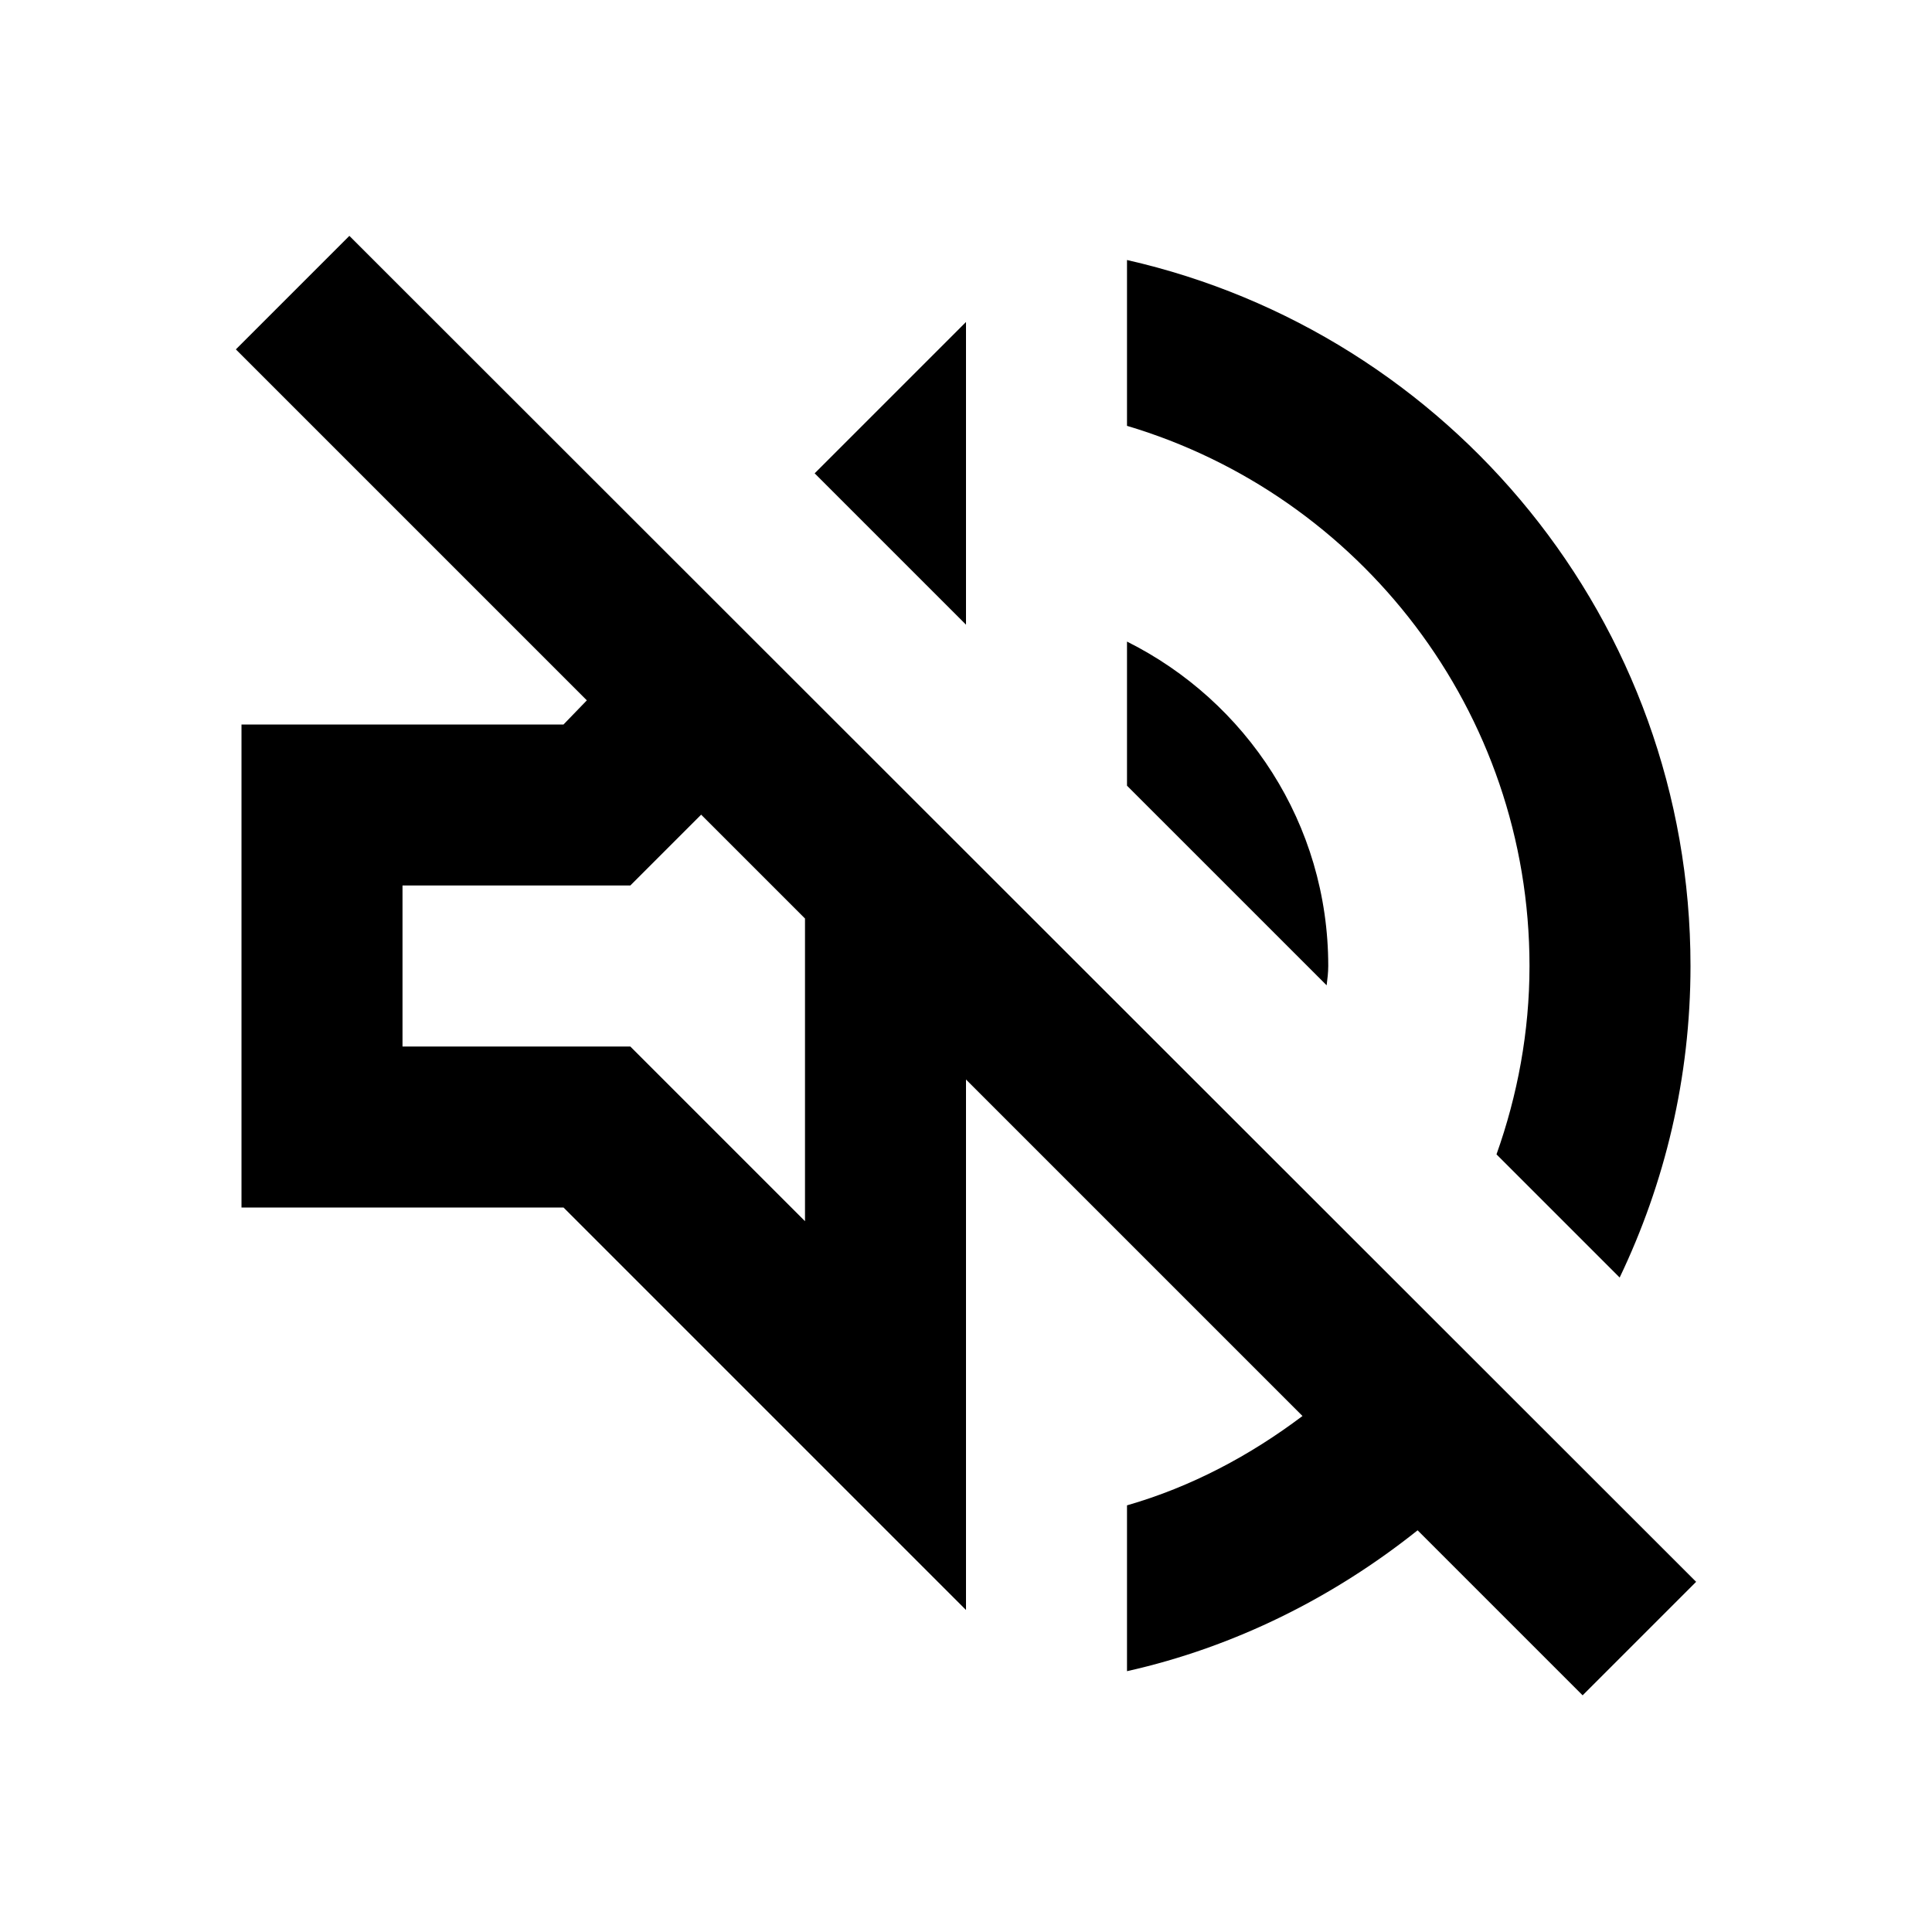
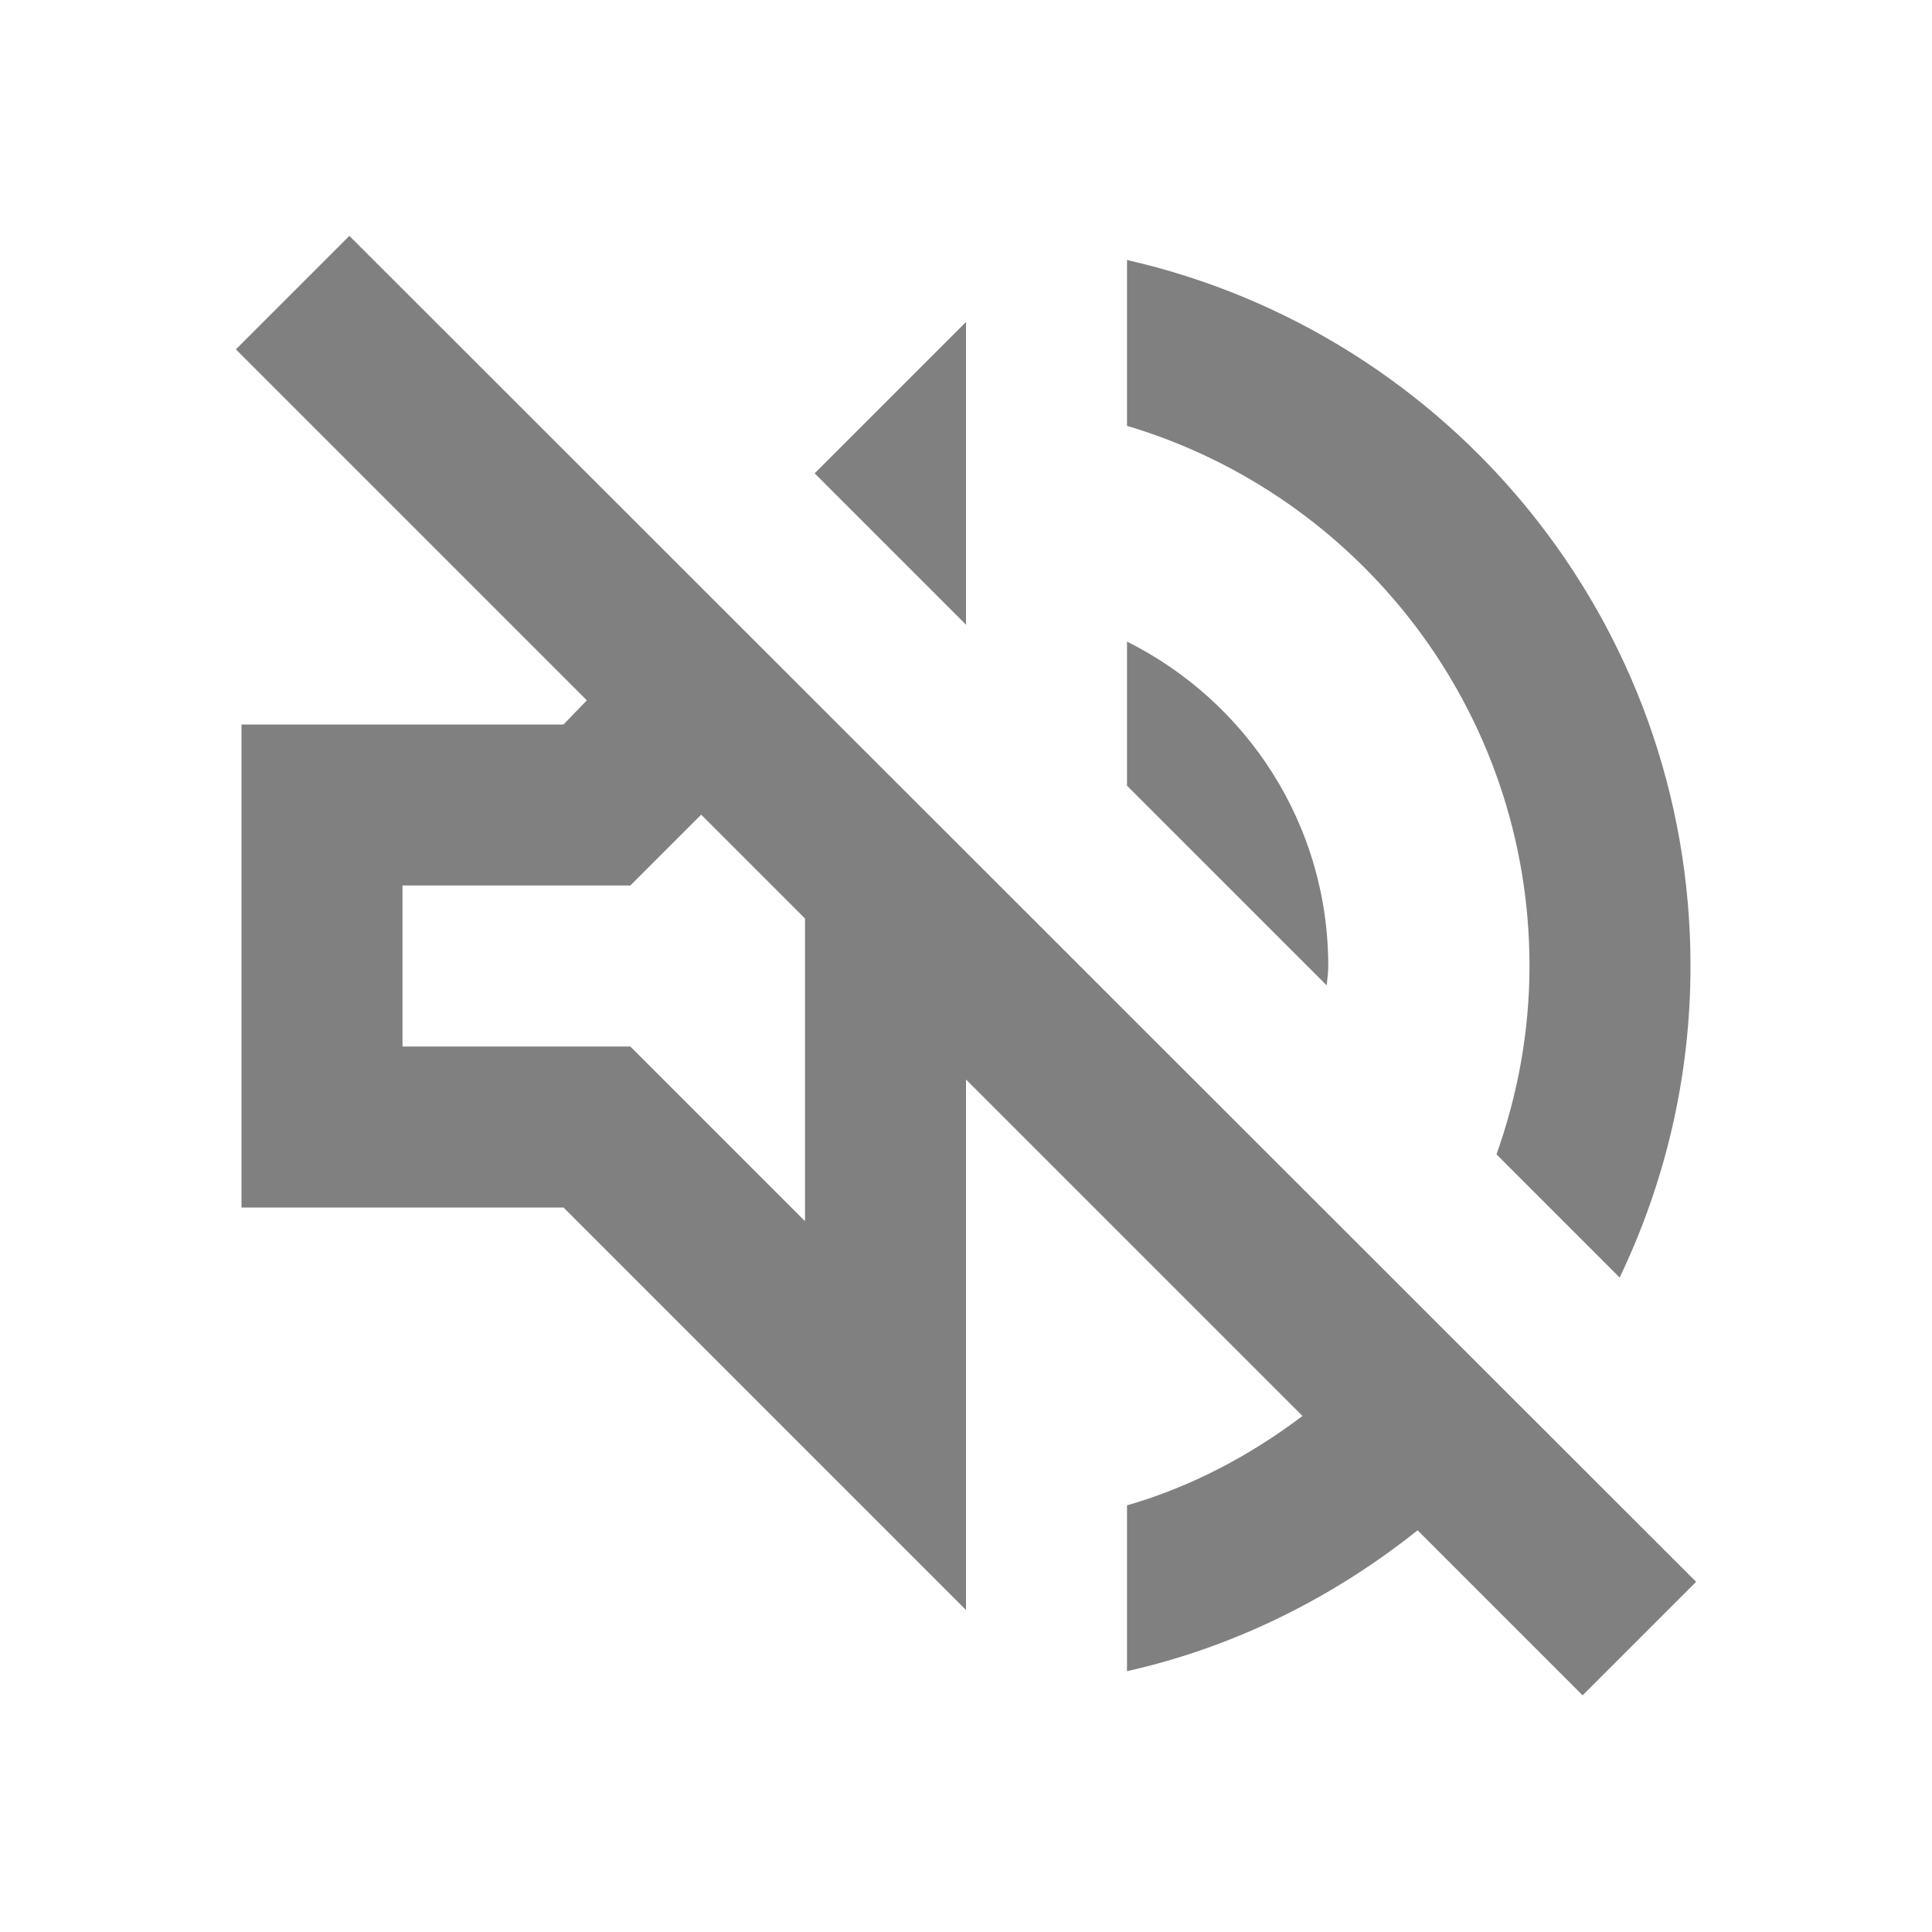
- <svg xmlns="http://www.w3.org/2000/svg" height="24px" viewBox="0 0 24 24" width="24px" fill="#000000">
+ <svg xmlns="http://www.w3.org/2000/svg" height="24px" viewBox="0 0 24 24" width="24px" fill="gray">
  <path d="M0 0h24v24H0V0z" fill="none" />
  <path d="M4.34 2.93L2.93 4.34 7.29 8.7 7 9H3v6h4l5 5v-6.59l4.18 4.18c-.65.49-1.38.88-2.18 1.11v2.06c1.34-.3 2.57-.92 3.61-1.75l2.05 2.05 1.41-1.41L4.34 2.93zM10 15.17L7.83 13H5v-2h2.83l.88-.88L10 11.41v3.76zM19 12c0 .82-.15 1.61-.41 2.34l1.53 1.53c.56-1.17.88-2.48.88-3.87 0-4.28-2.99-7.86-7-8.77v2.06c2.89.86 5 3.54 5 6.71zm-7-8l-1.88 1.88L12 7.76zm4.5 8c0-1.77-1.02-3.29-2.5-4.03v1.79l2.48 2.48c.01-.08.02-.16.02-.24z" />
</svg>
